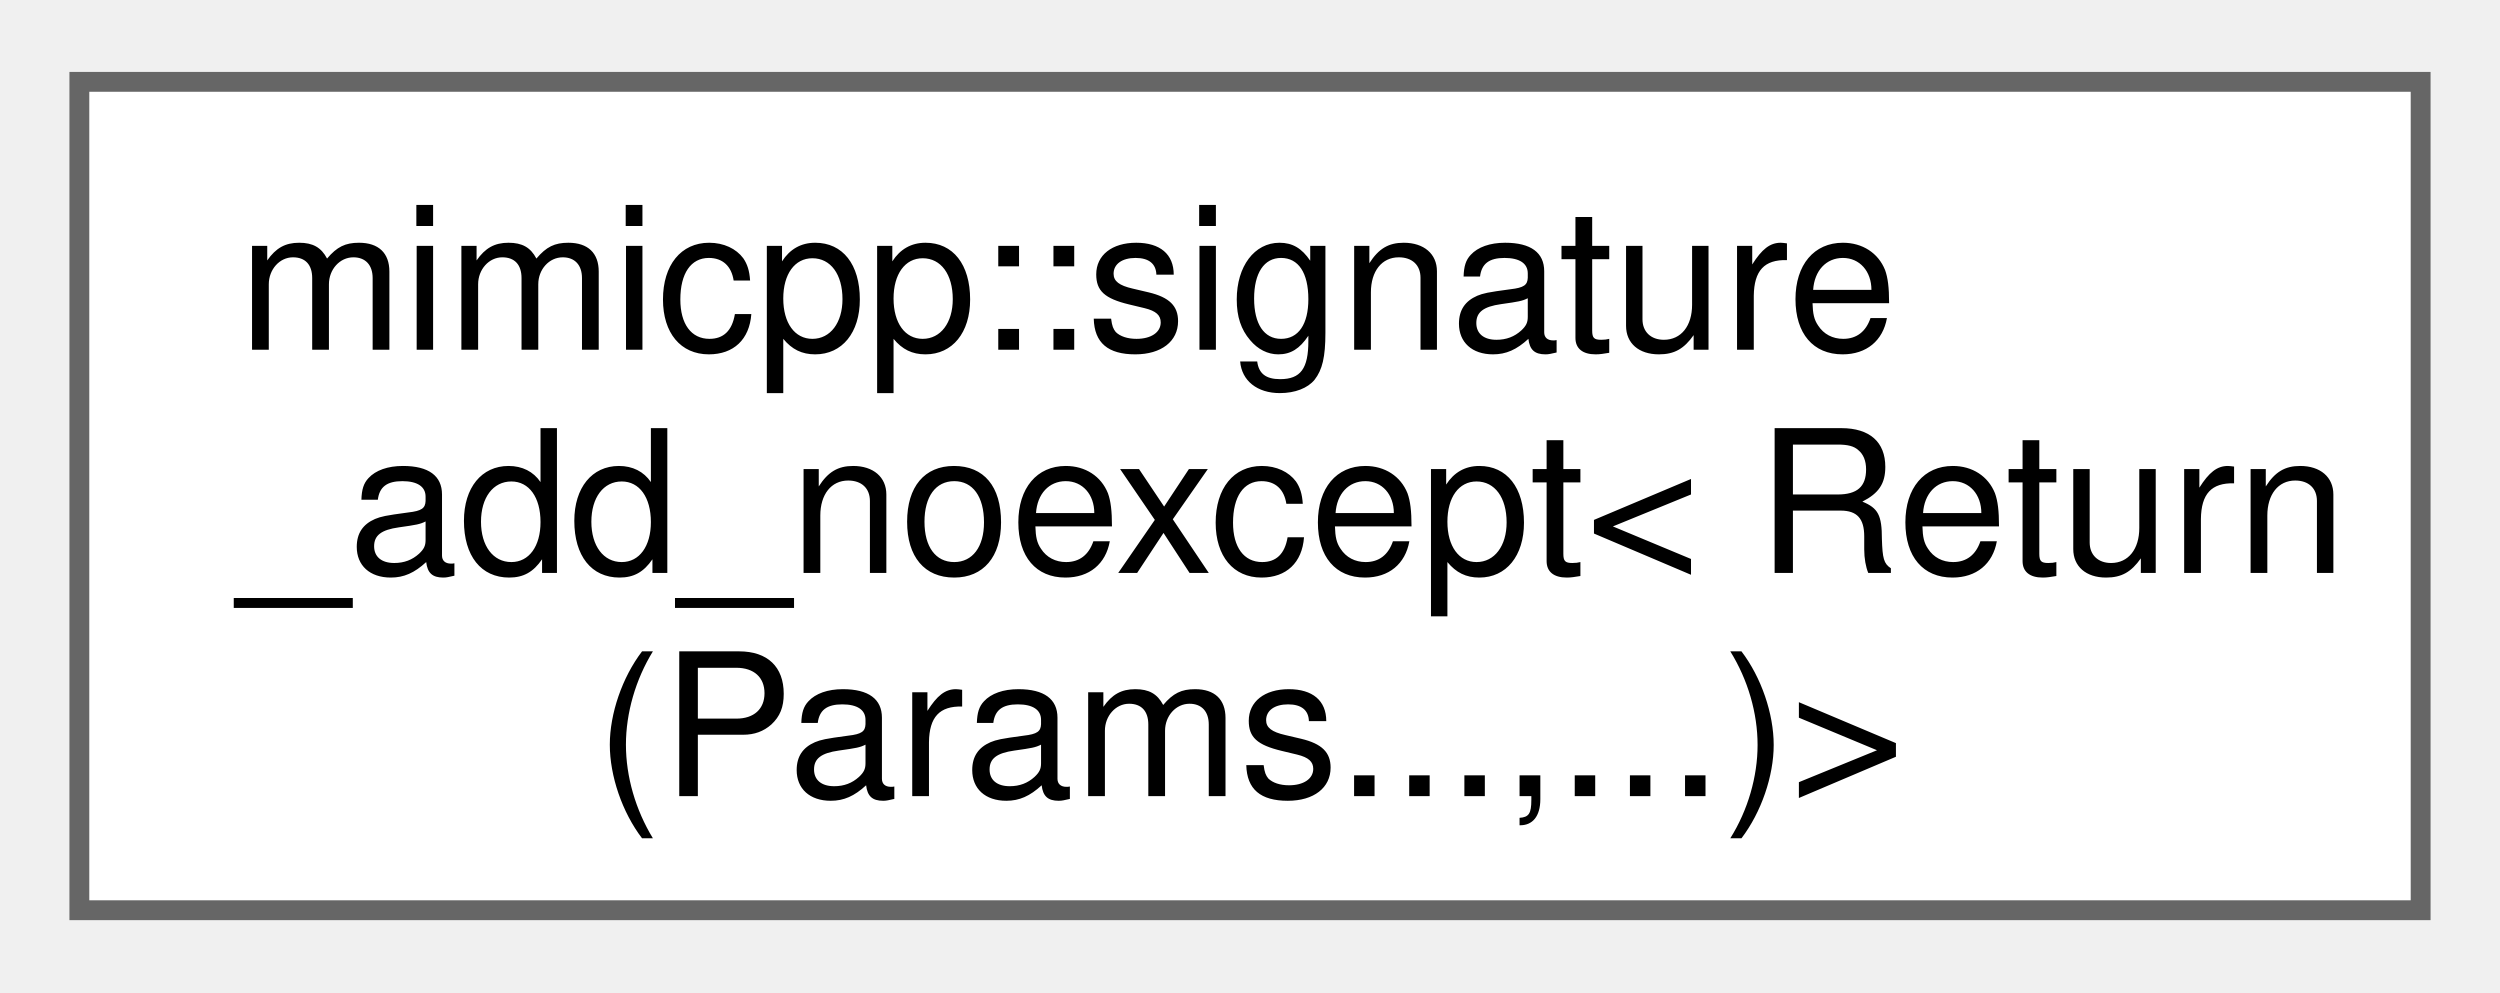
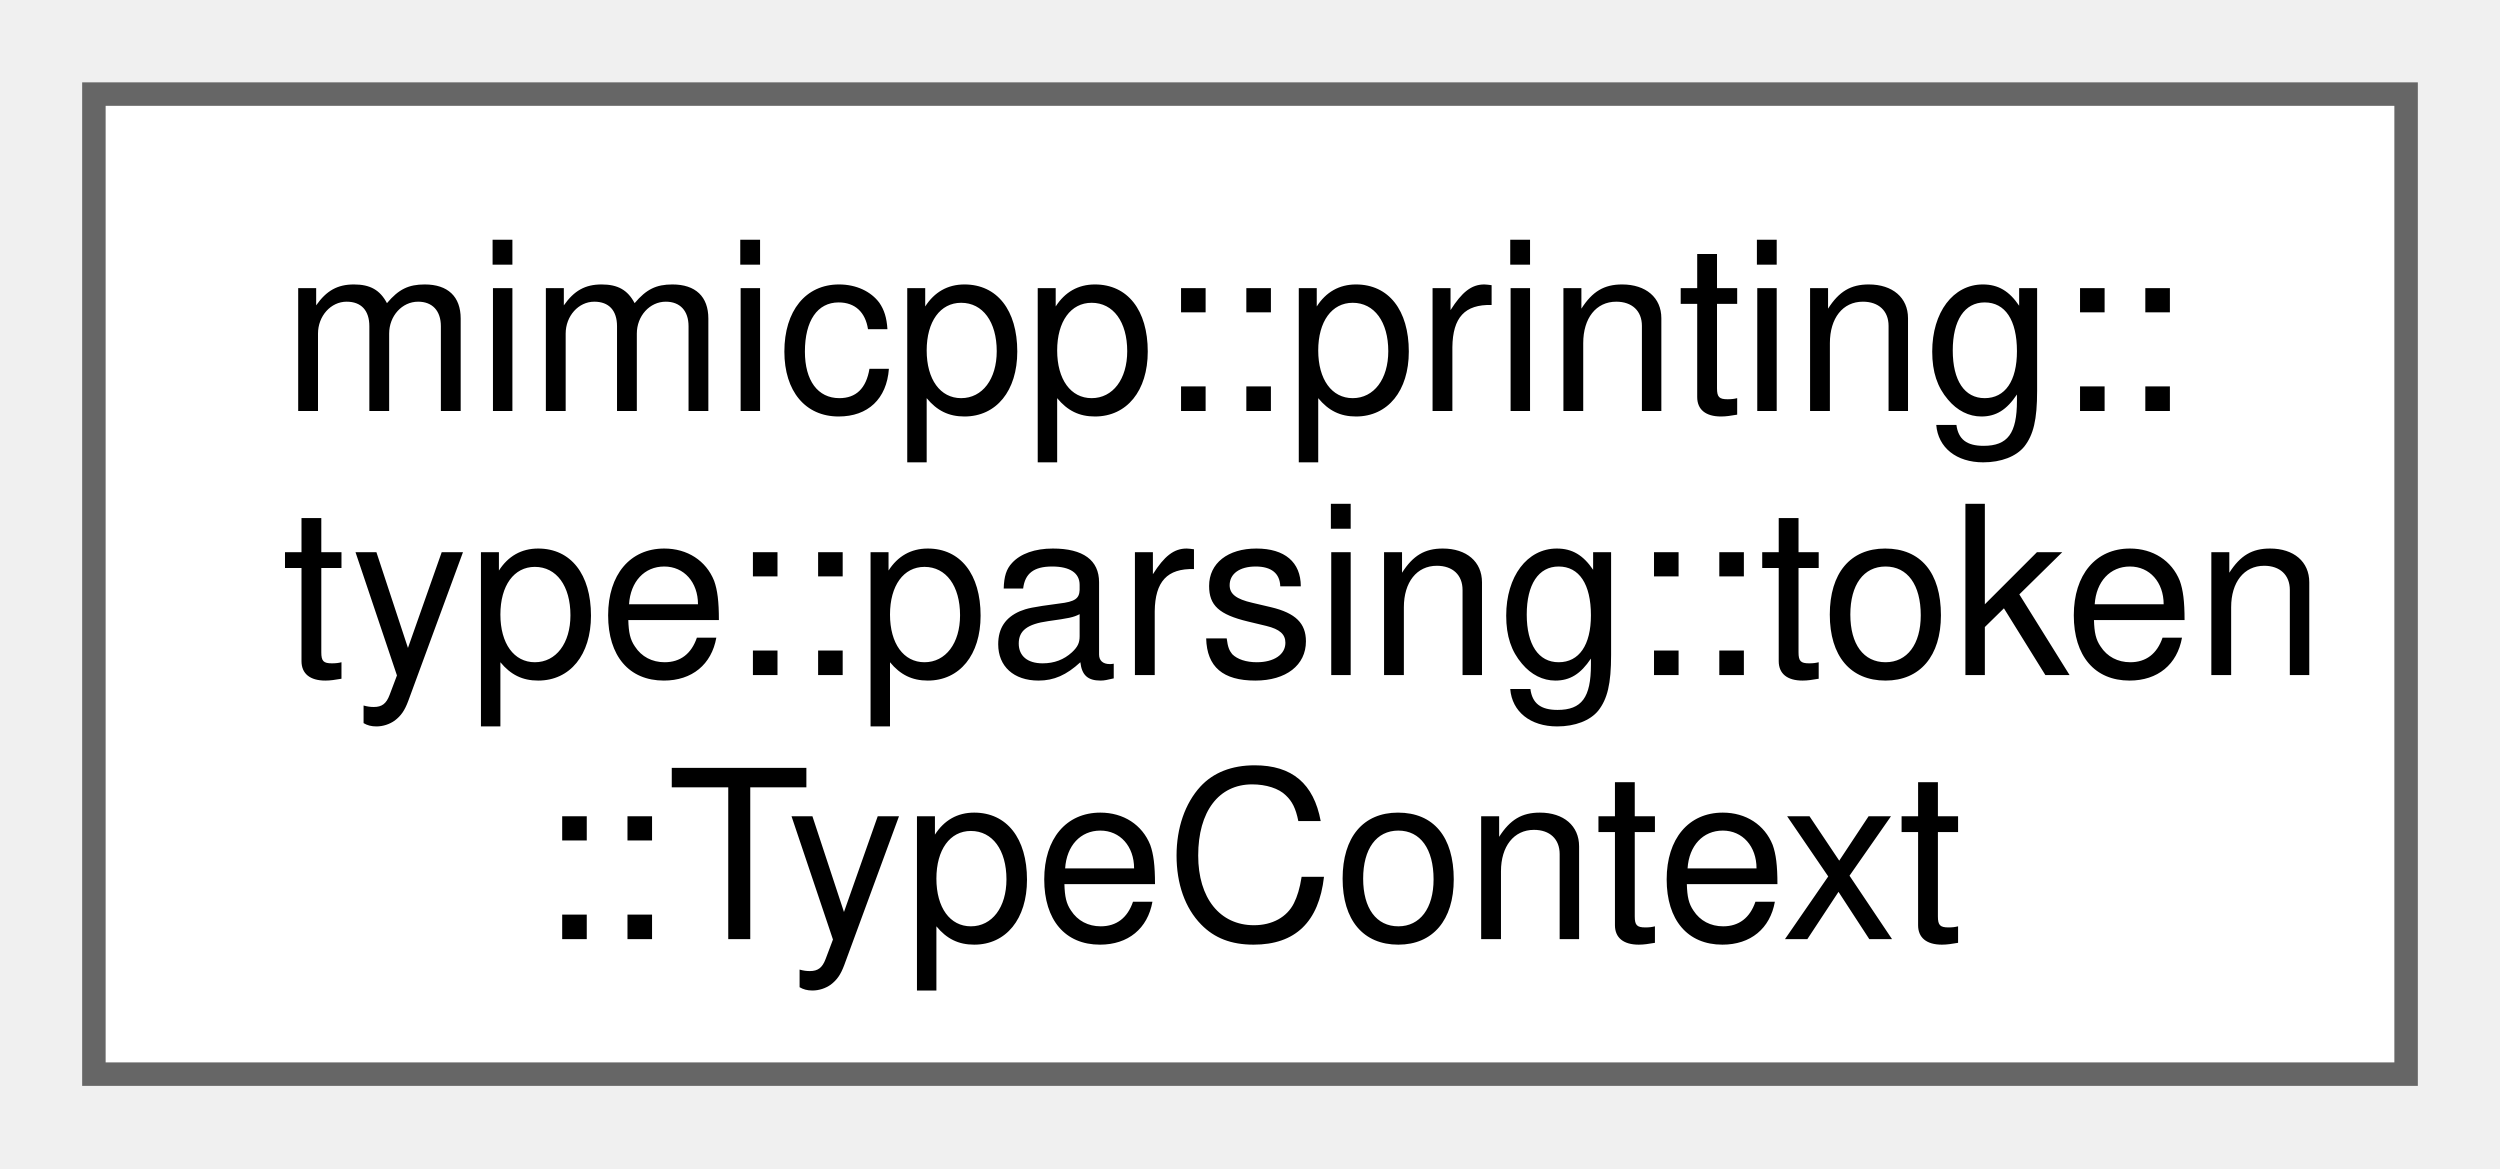
- <svg xmlns="http://www.w3.org/2000/svg" xmlns:xlink="http://www.w3.org/1999/xlink" width="126pt" height="50pt" viewBox="0.00 0.00 126.00 49.75">
+ <svg xmlns="http://www.w3.org/2000/svg" xmlns:xlink="http://www.w3.org/1999/xlink" width="107pt" height="50pt" viewBox="0.00 0.00 106.50 49.75">
  <g id="graph0" class="graph" transform="scale(1 1) rotate(0) translate(4 45.75)">
    <g id="Node000000" class="node">
      <g id="a_Node000000">
-         <a xlink:href="dd/db4/structmimicpp_1_1signature__add__noexcept.html" target="_top" xlink:title=" ">
-           <polygon fill="white" stroke="#666666" points="118,-41.75 0,-41.75 0,0 118,0 118,-41.75" />
-           <text text-anchor="start" x="8" y="-28.25" font-family="Helvetica,sans-Serif" font-size="10.00">mimicpp::signature</text>
-           <text text-anchor="start" x="8" y="-17" font-family="Helvetica,sans-Serif" font-size="10.00">_add_noexcept&lt; Return</text>
-           <text text-anchor="middle" x="59" y="-5.75" font-family="Helvetica,sans-Serif" font-size="10.00">(Params...,...)&gt;</text>
+         <a xlink:href="dd/d8e/classmimicpp_1_1printing_1_1type_1_1parsing_1_1token_1_1_type_context.html" target="_top" xlink:title=" ">
+           <polygon fill="white" stroke="#666666" points="98.5,-41.75 0,-41.75 0,0 98.5,0 98.5,-41.75" />
+           <text text-anchor="start" x="8" y="-28.25" font-family="Helvetica,sans-Serif" font-size="10.00">mimicpp::printing::</text>
+           <text text-anchor="start" x="8" y="-17" font-family="Helvetica,sans-Serif" font-size="10.00">type::parsing::token</text>
+           <text text-anchor="middle" x="49.25" y="-5.75" font-family="Helvetica,sans-Serif" font-size="10.00">::TypeContext</text>
        </a>
      </g>
    </g>
  </g>
</svg>
